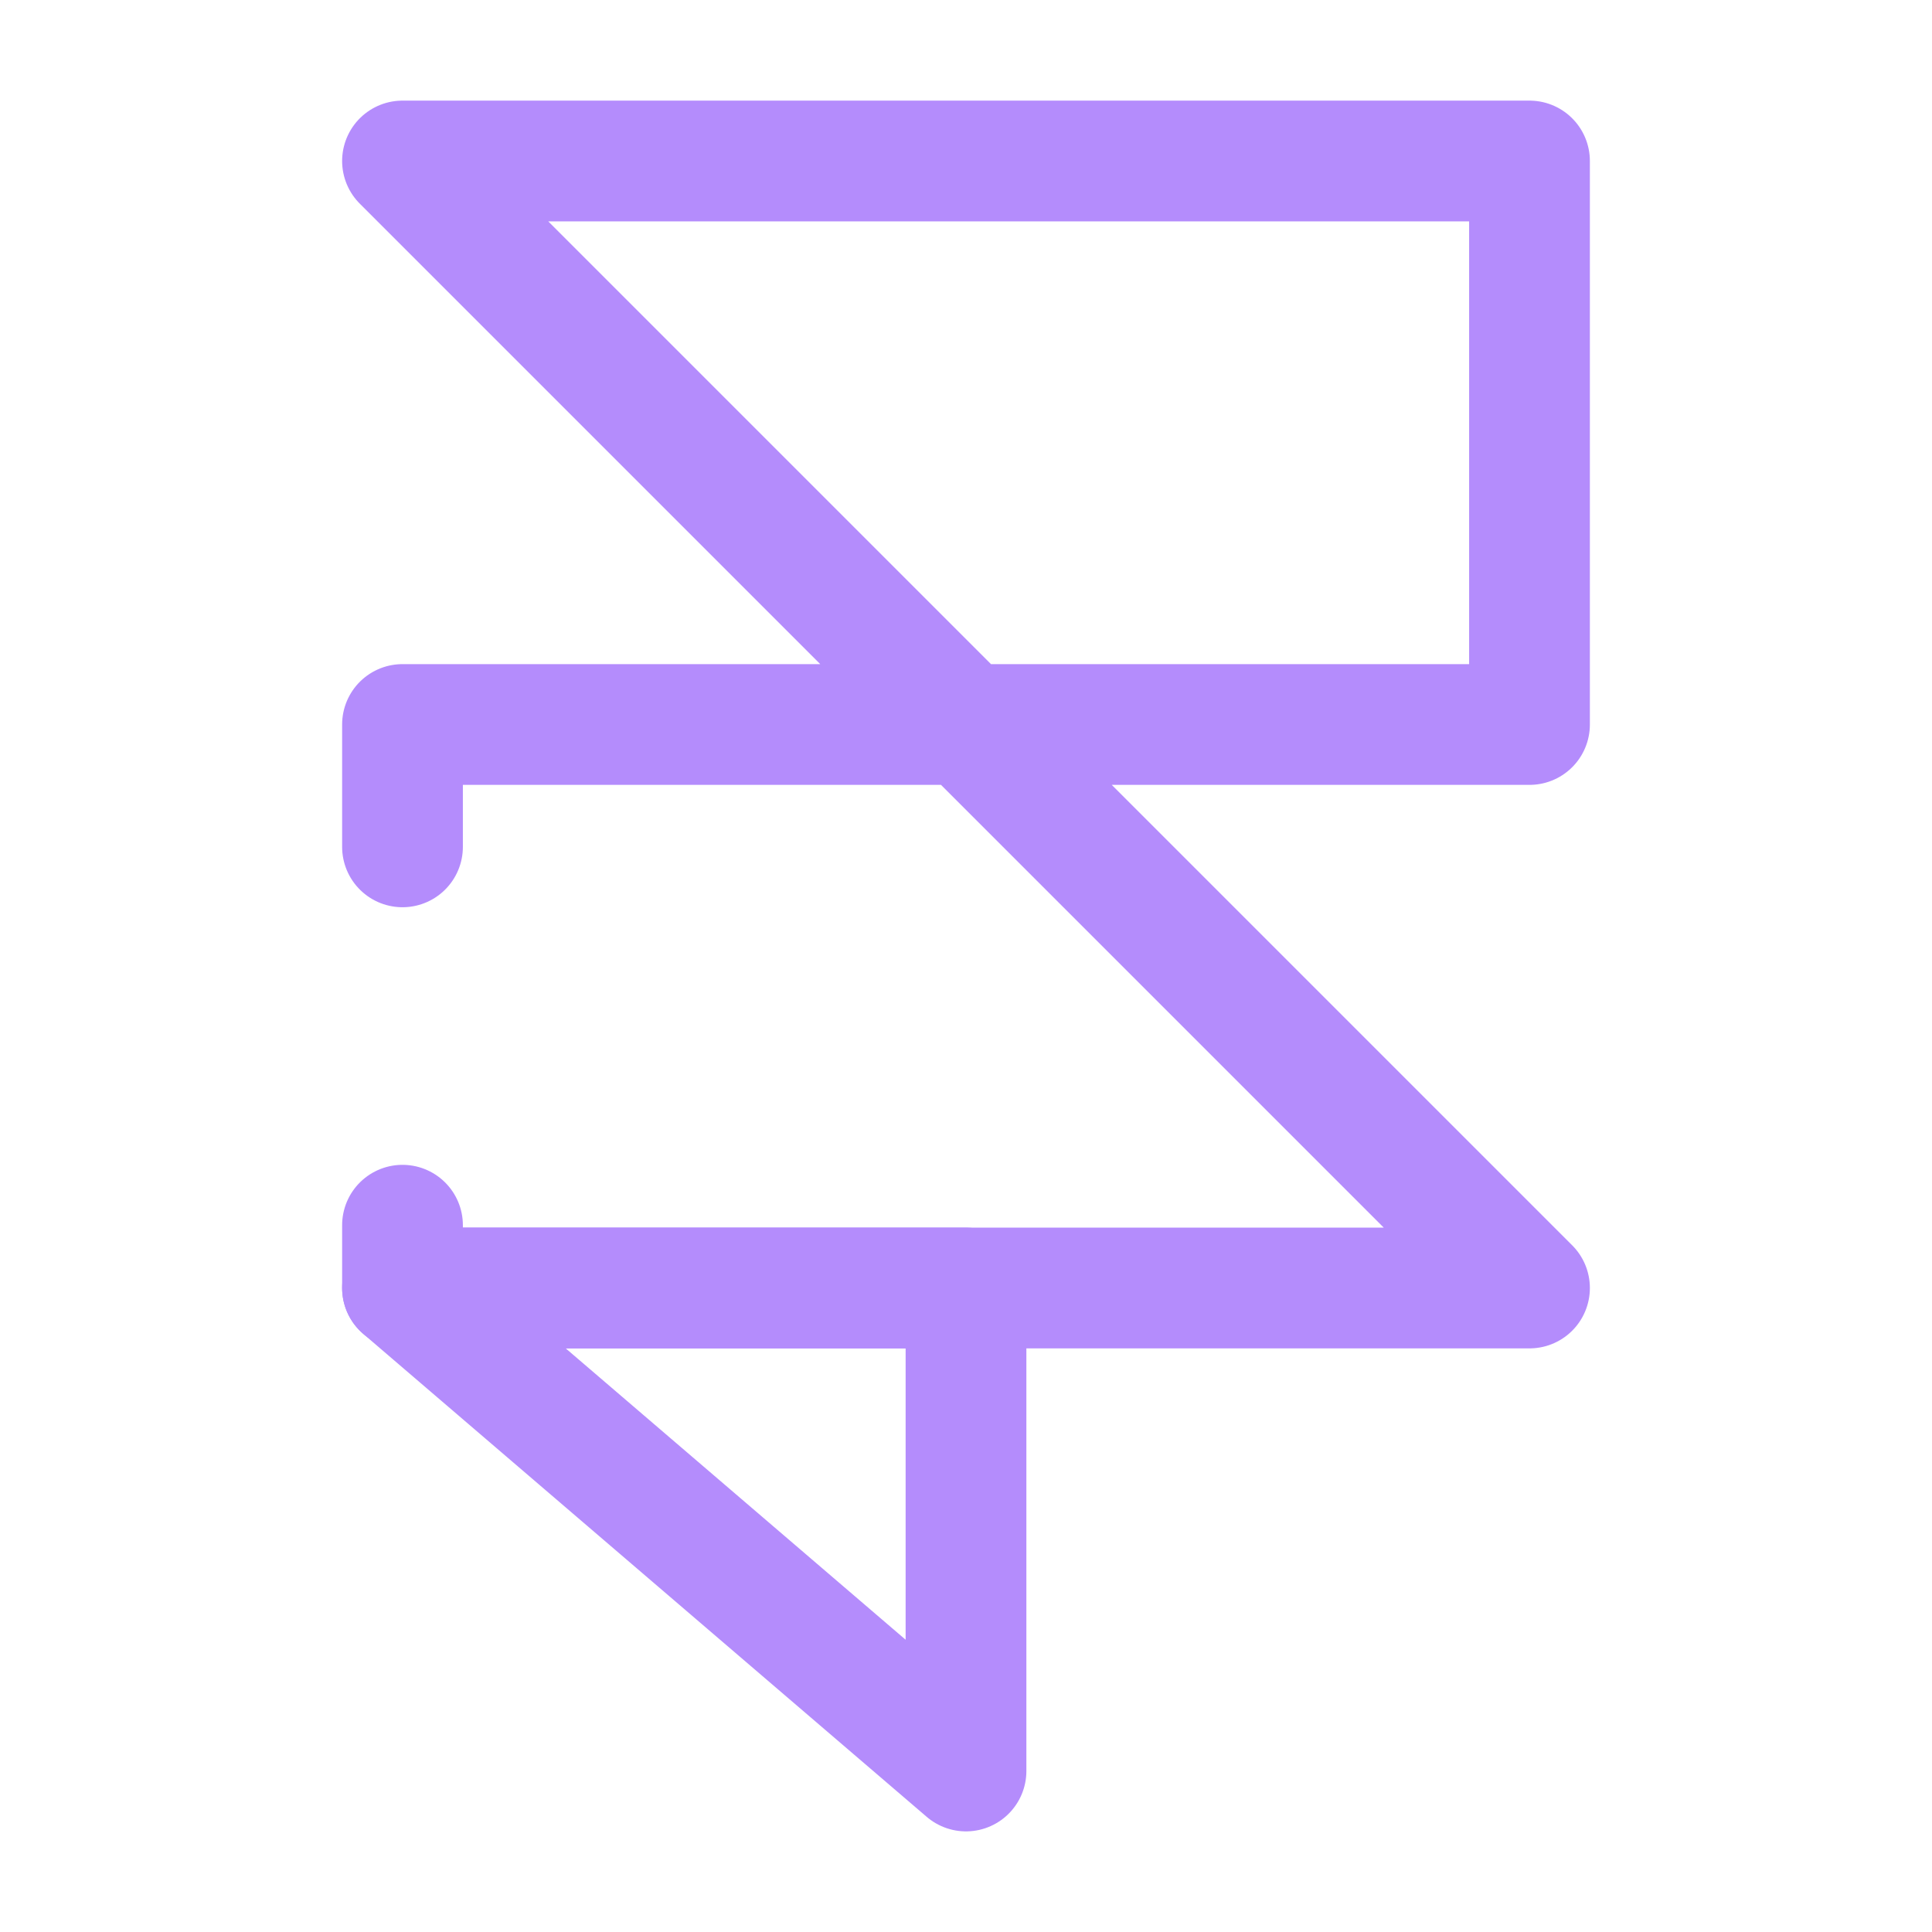
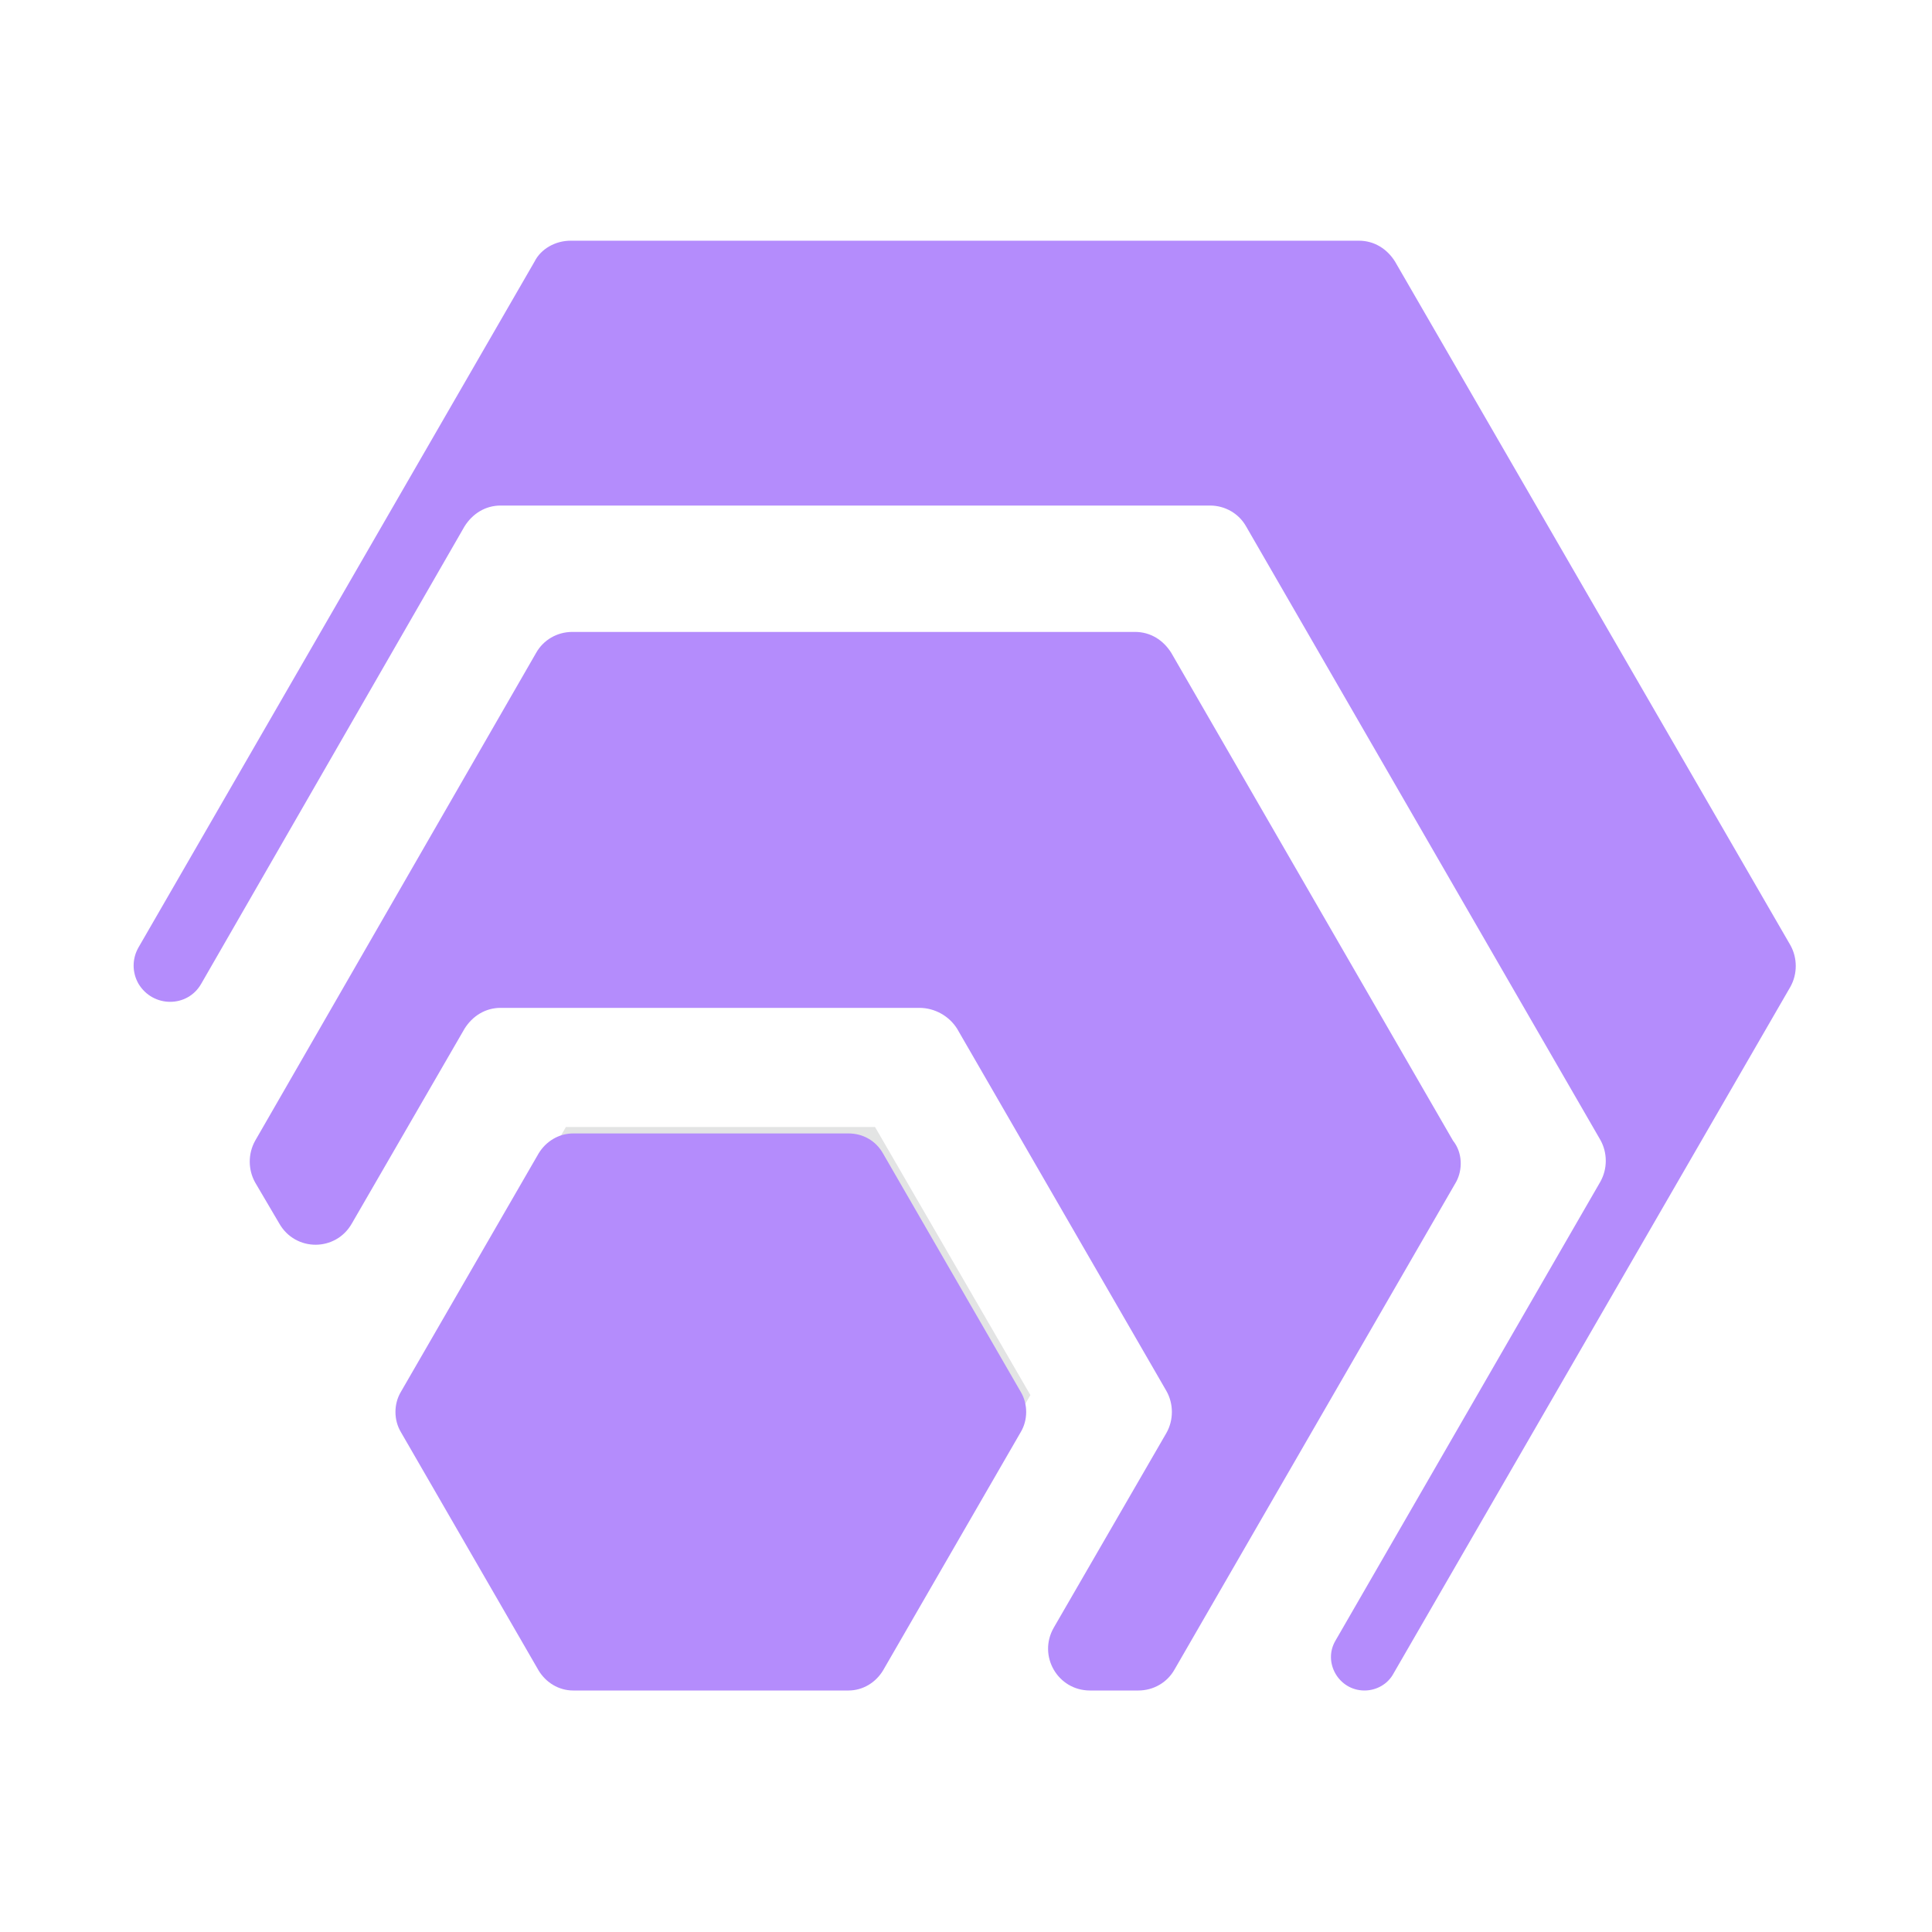
<svg xmlns="http://www.w3.org/2000/svg" width="24" height="24" viewBox="0 0 24 24" fill="none">
-   <path d="M5 10.52V9H19V2H5L19 16H5V15.22" stroke="#B48CFC" stroke-width="1.5" stroke-miterlimit="10" stroke-linecap="round" stroke-linejoin="round" />
-   <path d="M12 16V22L5 16H12Z" stroke="#B48CFC" stroke-width="1.5" stroke-miterlimit="10" stroke-linecap="round" stroke-linejoin="round" />
+   <path opacity="0.13" d="M10.87 14L12.8 17.33L10.88 20.66H7L5.09 17.35L7.03 14H10.87Z" fill="#292D32" />
+   <path d="M10.54 14.08H7.12C6.94 14.08 6.78 14.18 6.69 14.33L4.98 17.29C4.89 17.44 4.89 17.64 4.98 17.79L6.69 20.75C6.78 20.9 6.94 21 7.12 21H10.54C10.72 21 10.88 20.9 10.97 20.75L12.68 17.79C12.77 17.64 12.77 17.44 12.68 17.29L10.97 14.33C10.88 14.17 10.72 14.08 10.54 14.08Z" fill="#B48CFC" />
+   <path d="M22.24 11.74C22.33 11.9 22.33 12.1 22.24 12.26L17.31 20.79C17.24 20.92 17.1 21 16.95 21C16.63 21 16.43 20.65 16.59 20.38L19.88 14.68C19.97 14.52 19.97 14.32 19.88 14.16L15.48 6.54C15.39 6.38 15.22 6.28 15.03 6.28H6.22C6.03 6.28 5.87 6.38 5.77 6.54L2.5 12.22C2.33 12.52 1.9 12.52 1.72 12.22C1.64 12.08 1.64 11.91 1.72 11.77L6.64 3.25C6.72 3.09 6.9 2.99 7.09 2.99H16.88C17.07 2.99 17.23 3.09 17.33 3.25L22.24 11.74Z" fill="#B48CFC" />
+   <path d="M18.09 14.68L14.59 20.74C14.5 20.9 14.33 21 14.14 21H13.54C13.14 21 12.89 20.57 13.09 20.22L14.49 17.8C14.58 17.64 14.58 17.44 14.49 17.28L11.89 12.78C11.79 12.62 11.61 12.52 11.42 12.52H6.22C6.03 12.52 5.87 12.62 5.77 12.78L4.37 15.2C4.17 15.55 3.67 15.55 3.47 15.2L3.17 14.69C3.08 14.53 3.08 14.33 3.17 14.17L6.66 8.11C6.75 7.95 6.92 7.85 7.11 7.85H14.1C14.29 7.85 14.45 7.95 14.55 8.11L18.05 14.17C18.17 14.32 18.17 14.53 18.09 14.68Z" fill="#B48CFC" />
</svg>
